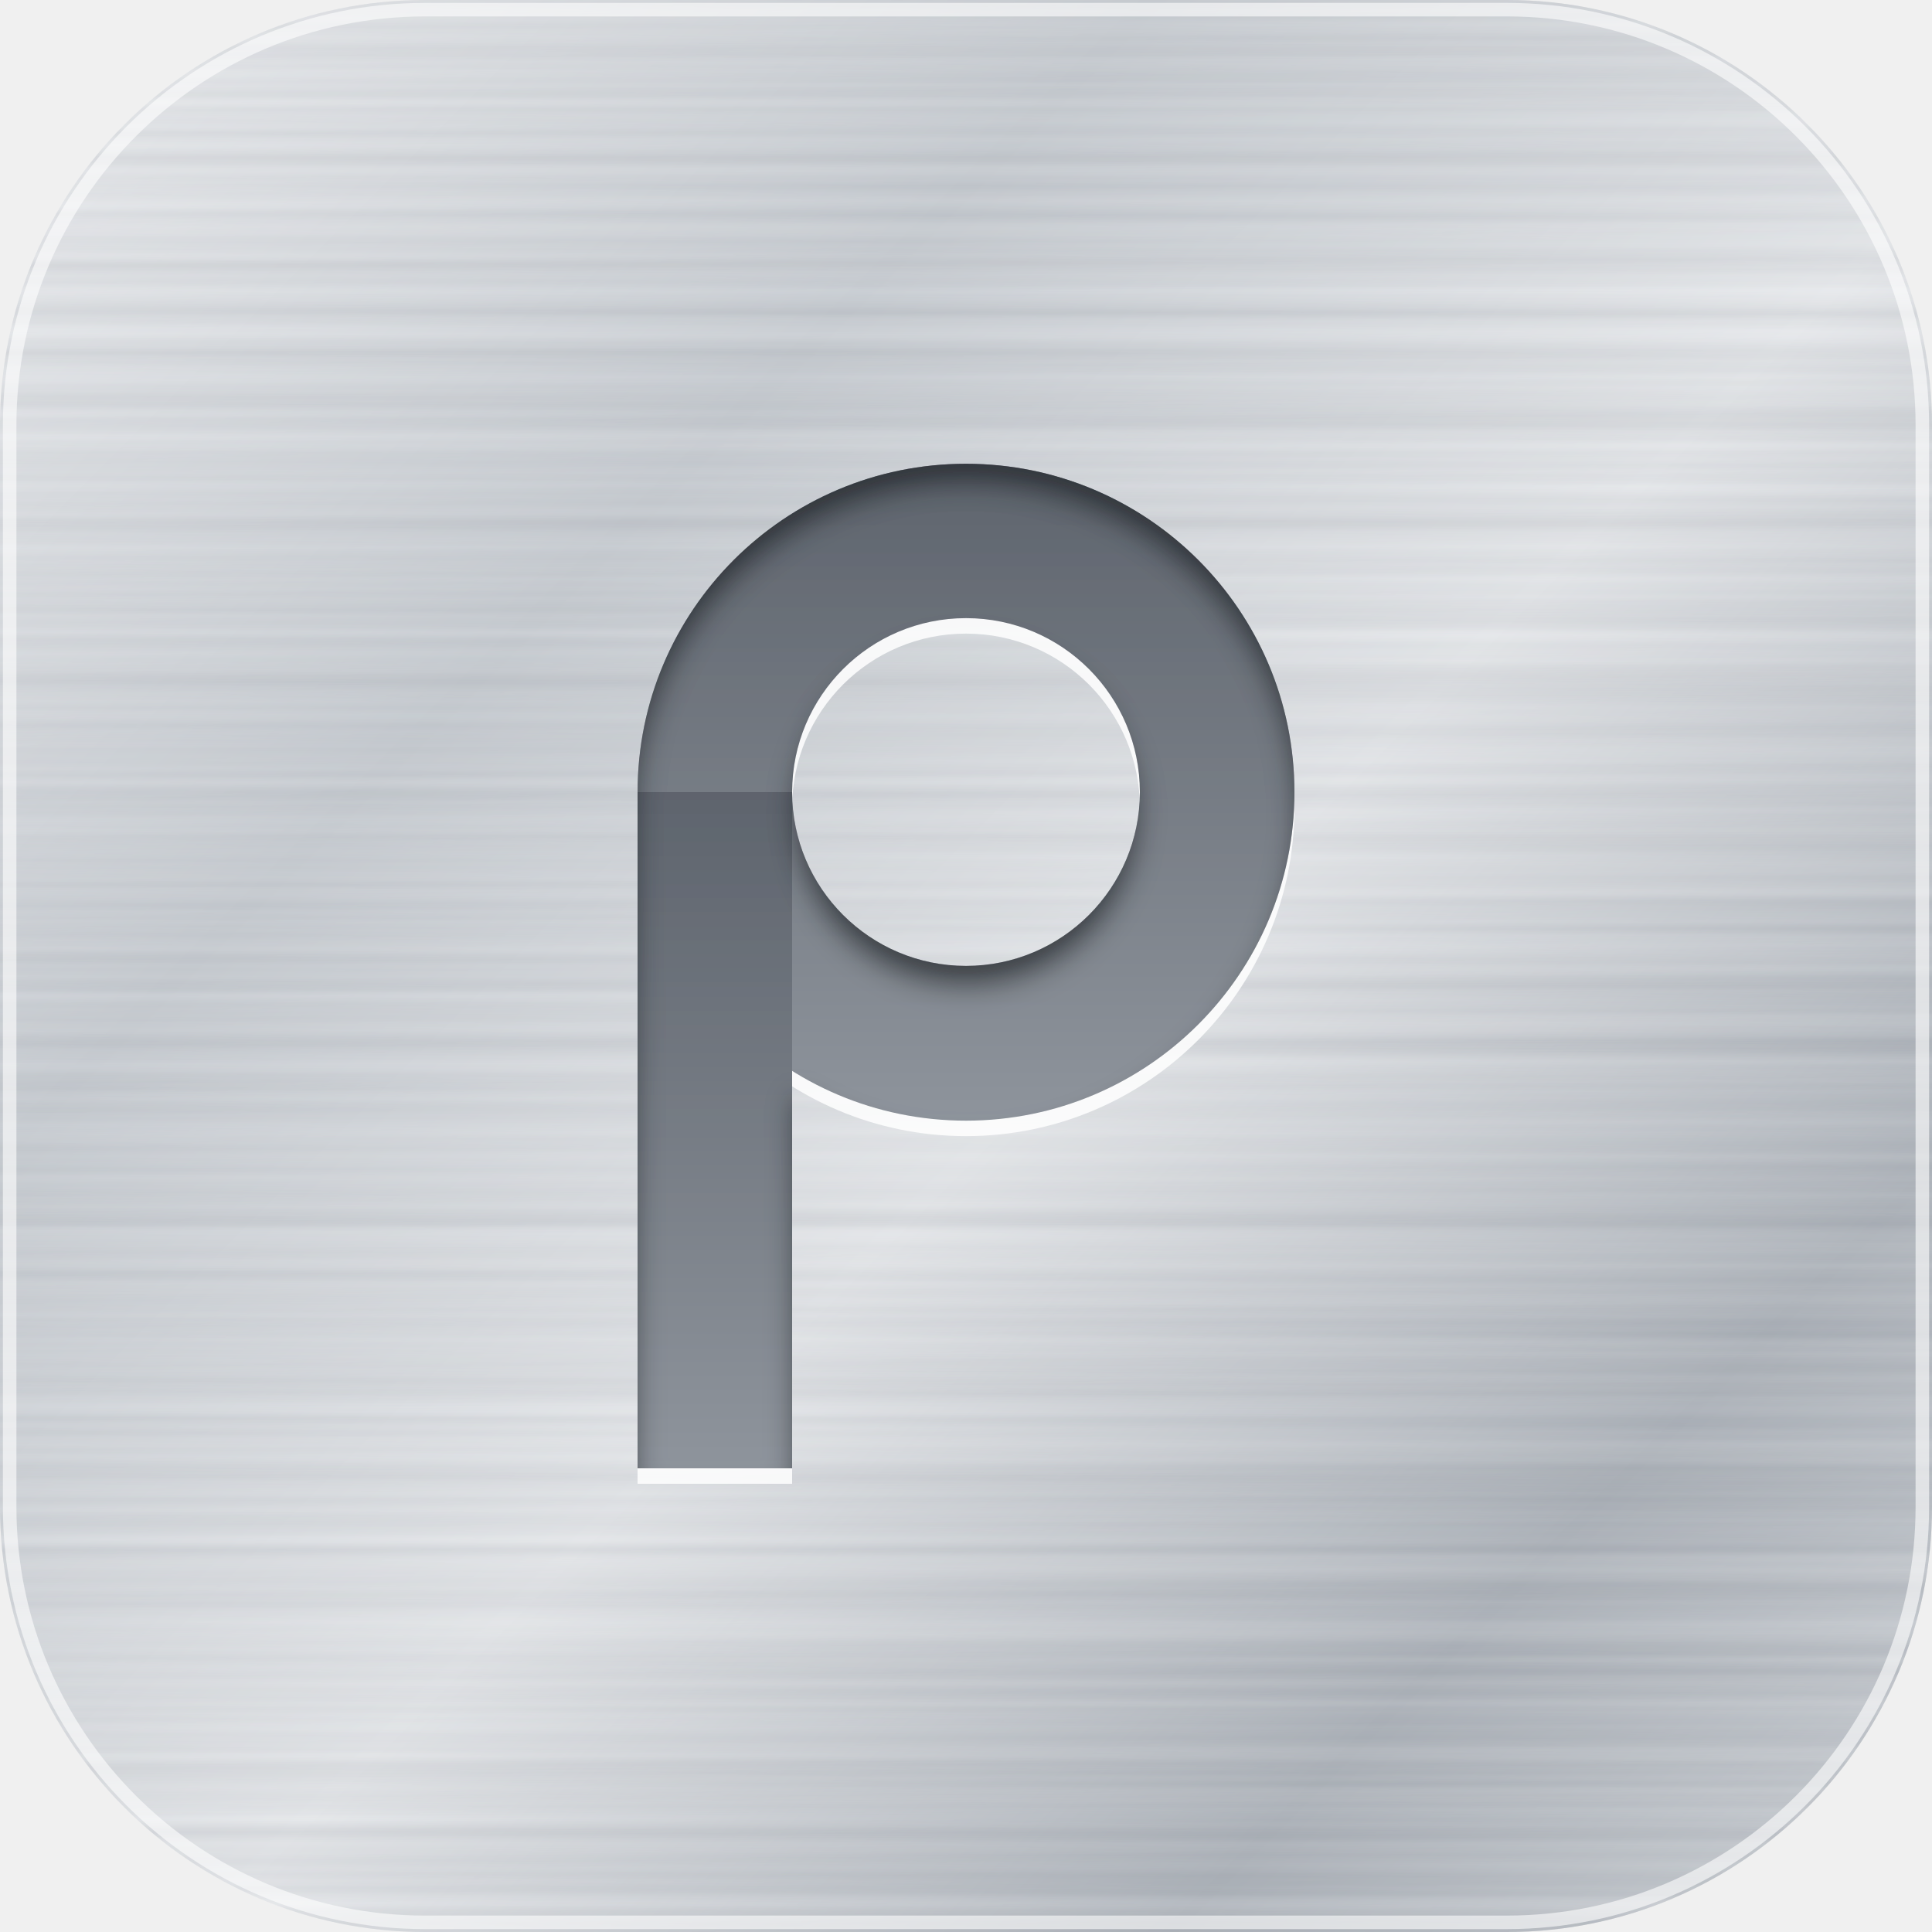
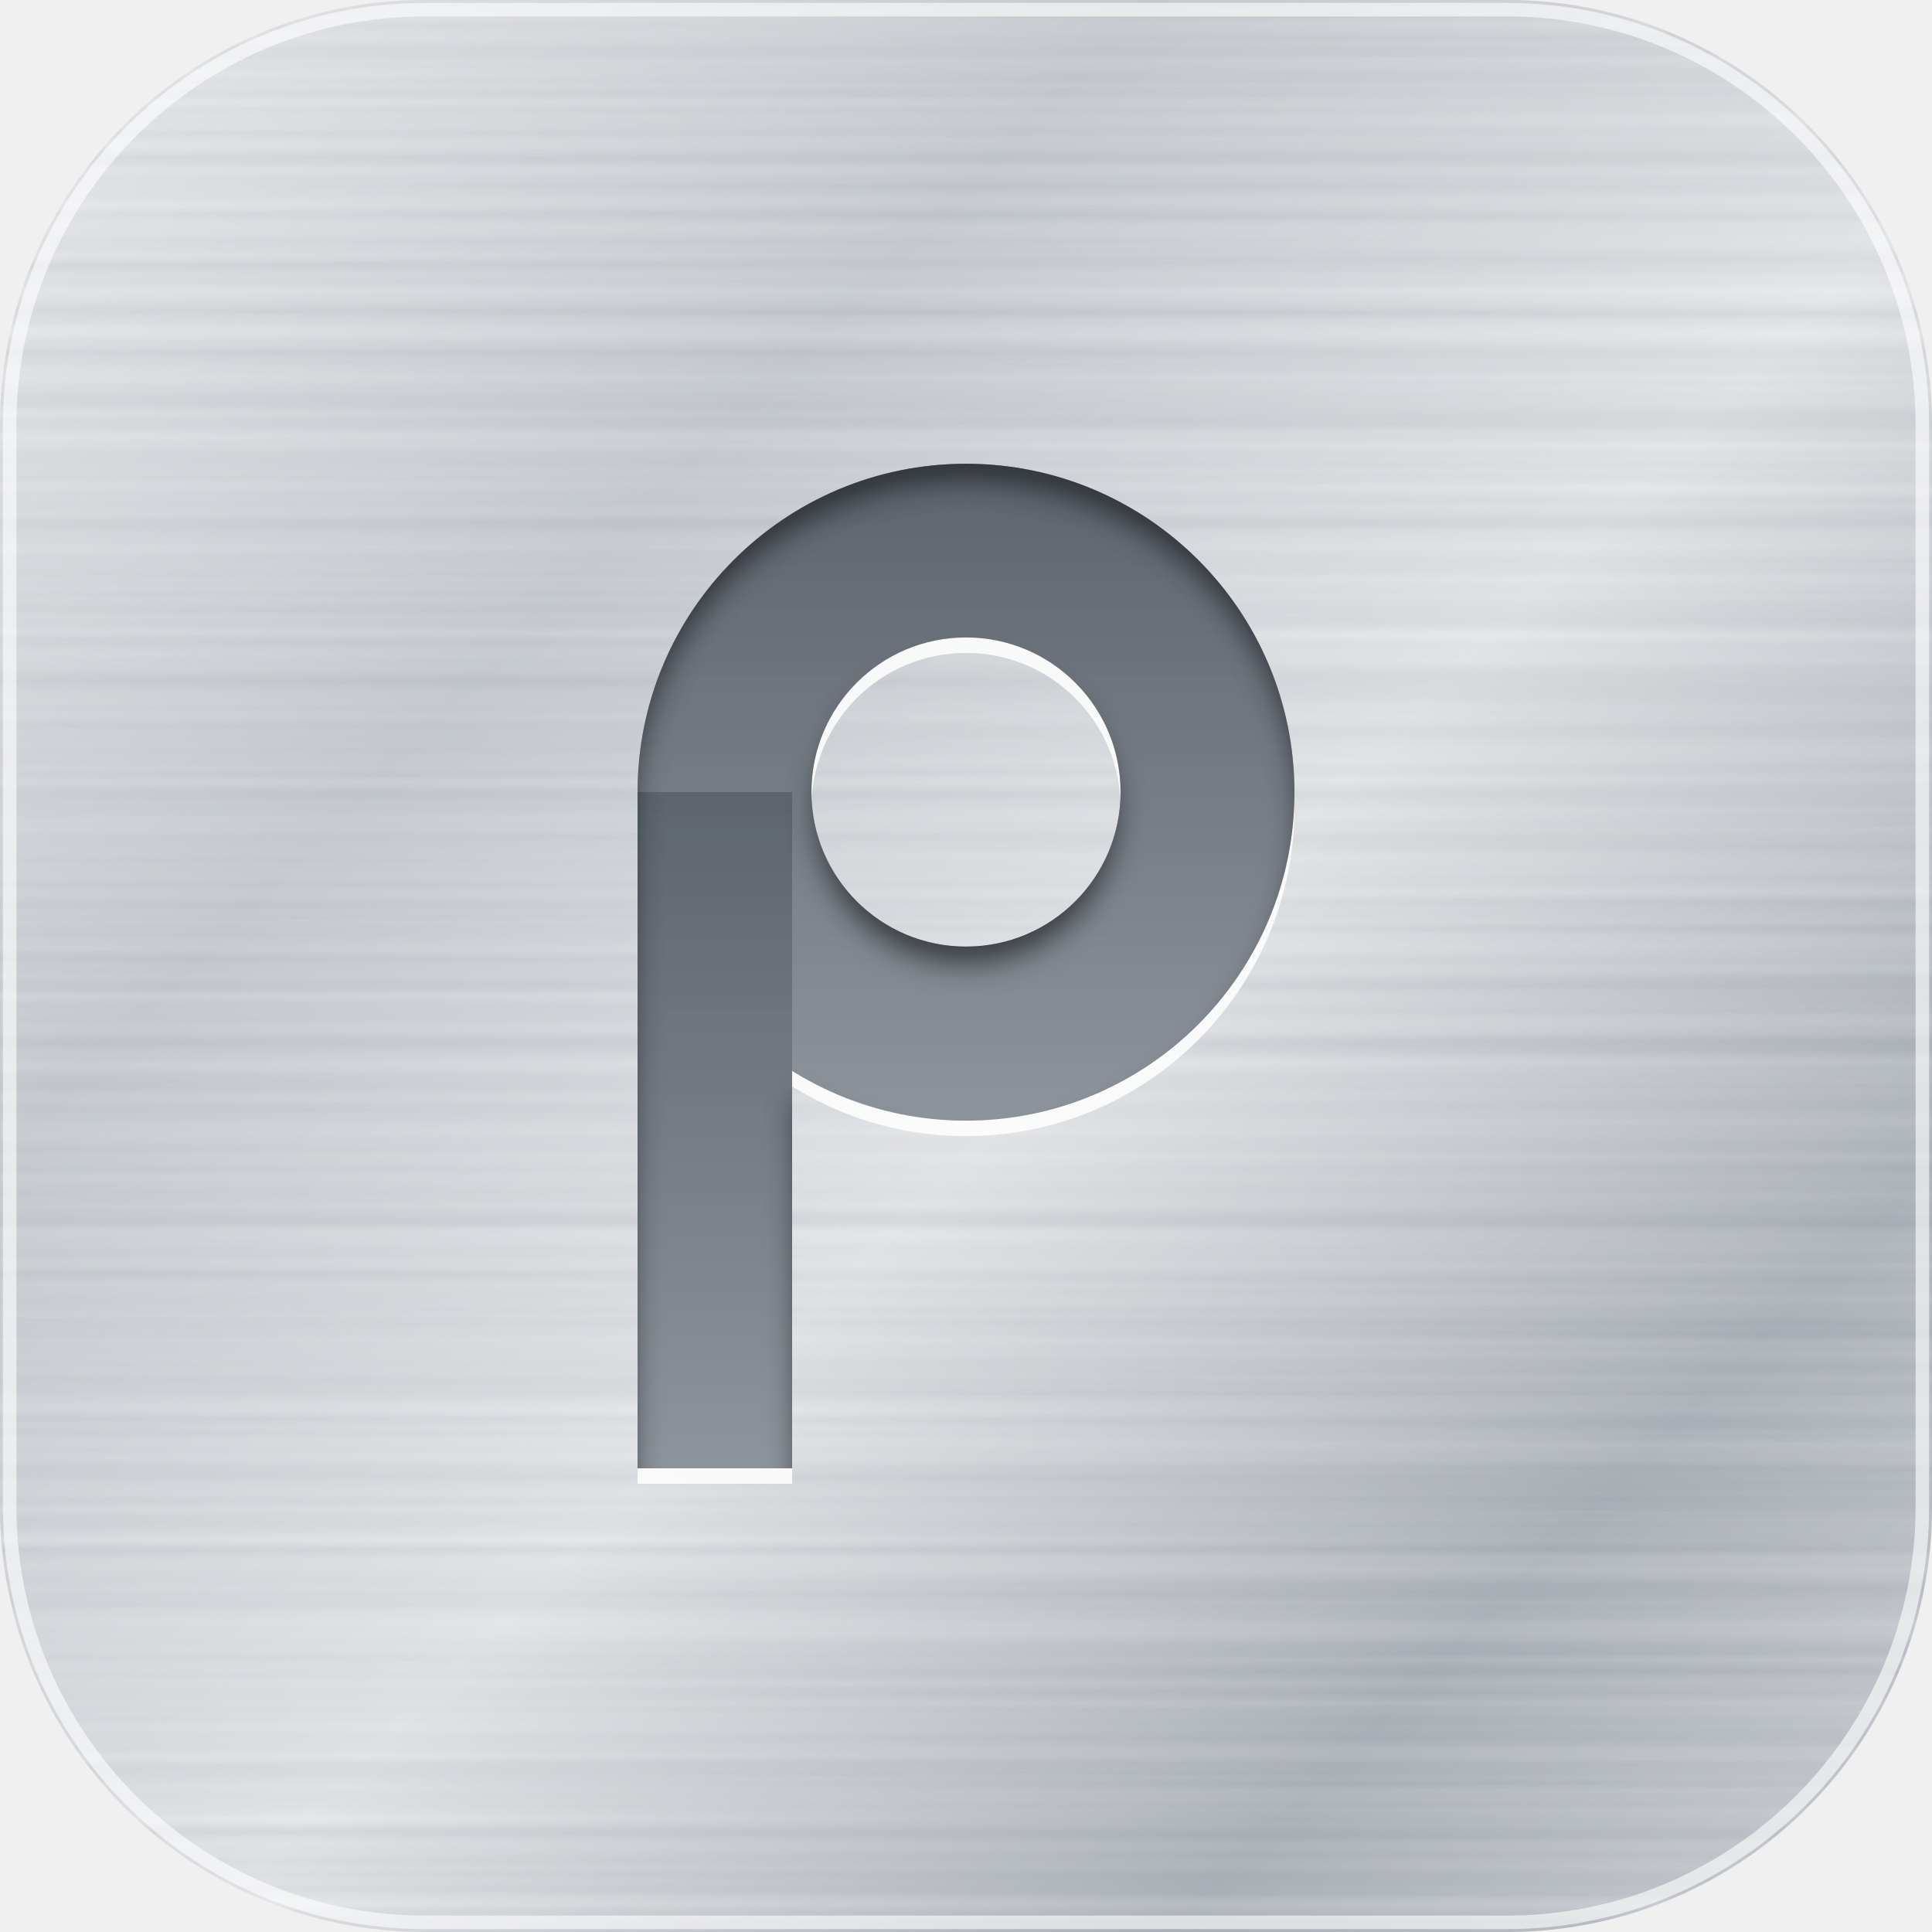
<svg xmlns="http://www.w3.org/2000/svg" viewBox="0 0 100 100" width="1024" height="1024">
  <defs>
    <linearGradient id="lx3-plat" x1="0" y1="0" x2="1" y2="1">
      <stop offset="0" stop-color="#F5F6F8" />
      <stop offset="0.3" stop-color="#C6CBD1" />
      <stop offset="0.55" stop-color="#E9EBEE" />
      <stop offset="0.8" stop-color="#A6ACB4" />
      <stop offset="1" stop-color="#D0D4D9" />
    </linearGradient>
    <linearGradient id="lx3-deep" x1="0" y1="0" x2="0" y2="1">
      <stop offset="0" stop-color="#5E646D" />
      <stop offset="1" stop-color="#8E949C" />
    </linearGradient>
    <filter id="lx3-brush" x="0" y="0" width="100%" height="100%">
      <feTurbulence type="fractalNoise" baseFrequency="0.004 0.9" numOctaves="2" seed="7" />
      <feColorMatrix values="0 0 0 0 0.25  0 0 0 0 0.27  0 0 0 0 0.3  0.32 0 0 0 0" />
      <feComposite in2="SourceAlpha" operator="in" />
    </filter>
    <filter id="lx3-brush2" x="0" y="0" width="100%" height="100%">
      <feTurbulence type="fractalNoise" baseFrequency="0.006 1.4" numOctaves="2" seed="7" />
      <feColorMatrix values="0 0 0 0 1  0 0 0 0 1  0 0 0 0 1  0.25 0 0 0 0" />
      <feComposite in2="SourceAlpha" operator="in" />
    </filter>
    <filter id="lx3-in" x="-10%" y="-10%" width="120%" height="120%">
      <feOffset dx="0" dy="1.1" />
      <feGaussianBlur stdDeviation="0.7" result="ob" />
      <feComposite operator="out" in="SourceGraphic" in2="ob" result="inv" />
      <feFlood flood-color="#22262C" flood-opacity="0.85" result="c" />
      <feComposite operator="in" in="c" in2="inv" result="sh" />
      <feComposite operator="over" in="sh" in2="SourceGraphic" />
    </filter>
  </defs>
  <rect width="100" height="100" rx="22" fill="url(#lx3-plat)" />
  <rect width="100" height="100" rx="22" fill="#000" filter="url(#lx3-brush)" />
  <rect width="100" height="100" rx="22" fill="#000" filter="url(#lx3-brush2)" />
  <rect x="0.5" y="0.5" width="99" height="99" rx="21.5" fill="none" stroke="#ffffff" stroke-opacity="0.6" stroke-width="0.7" />
  <g transform="translate(0 0.8)" fill="#ffffff" opacity="0.85">
-     <path fill-rule="evenodd" d="M33 41 A17 17 0 1 1 33 41.01 Z M41 41 A9 9 0 1 0 41 40.99 Z" />
+     <path fill-rule="evenodd" d="M33 41 A17 17 0 1 1 33 41.01 Z M42 41 A8 8 0 1 0 42 40.99 Z" />
    <rect x="33" y="41" width="8" height="35" />
  </g>
  <g fill="url(#lx3-deep)" filter="url(#lx3-in)">
-     <path fill-rule="evenodd" d="M33 41 A17 17 0 1 1 33 41.01 Z M41 41 A9 9 0 1 0 41 40.99 Z" />
+     <path fill-rule="evenodd" d="M33 41 A17 17 0 1 1 33 41.01 Z M42 41 A8 8 0 1 0 42 40.99 Z" />
    <rect x="33" y="41" width="8" height="35" />
  </g>
</svg>
